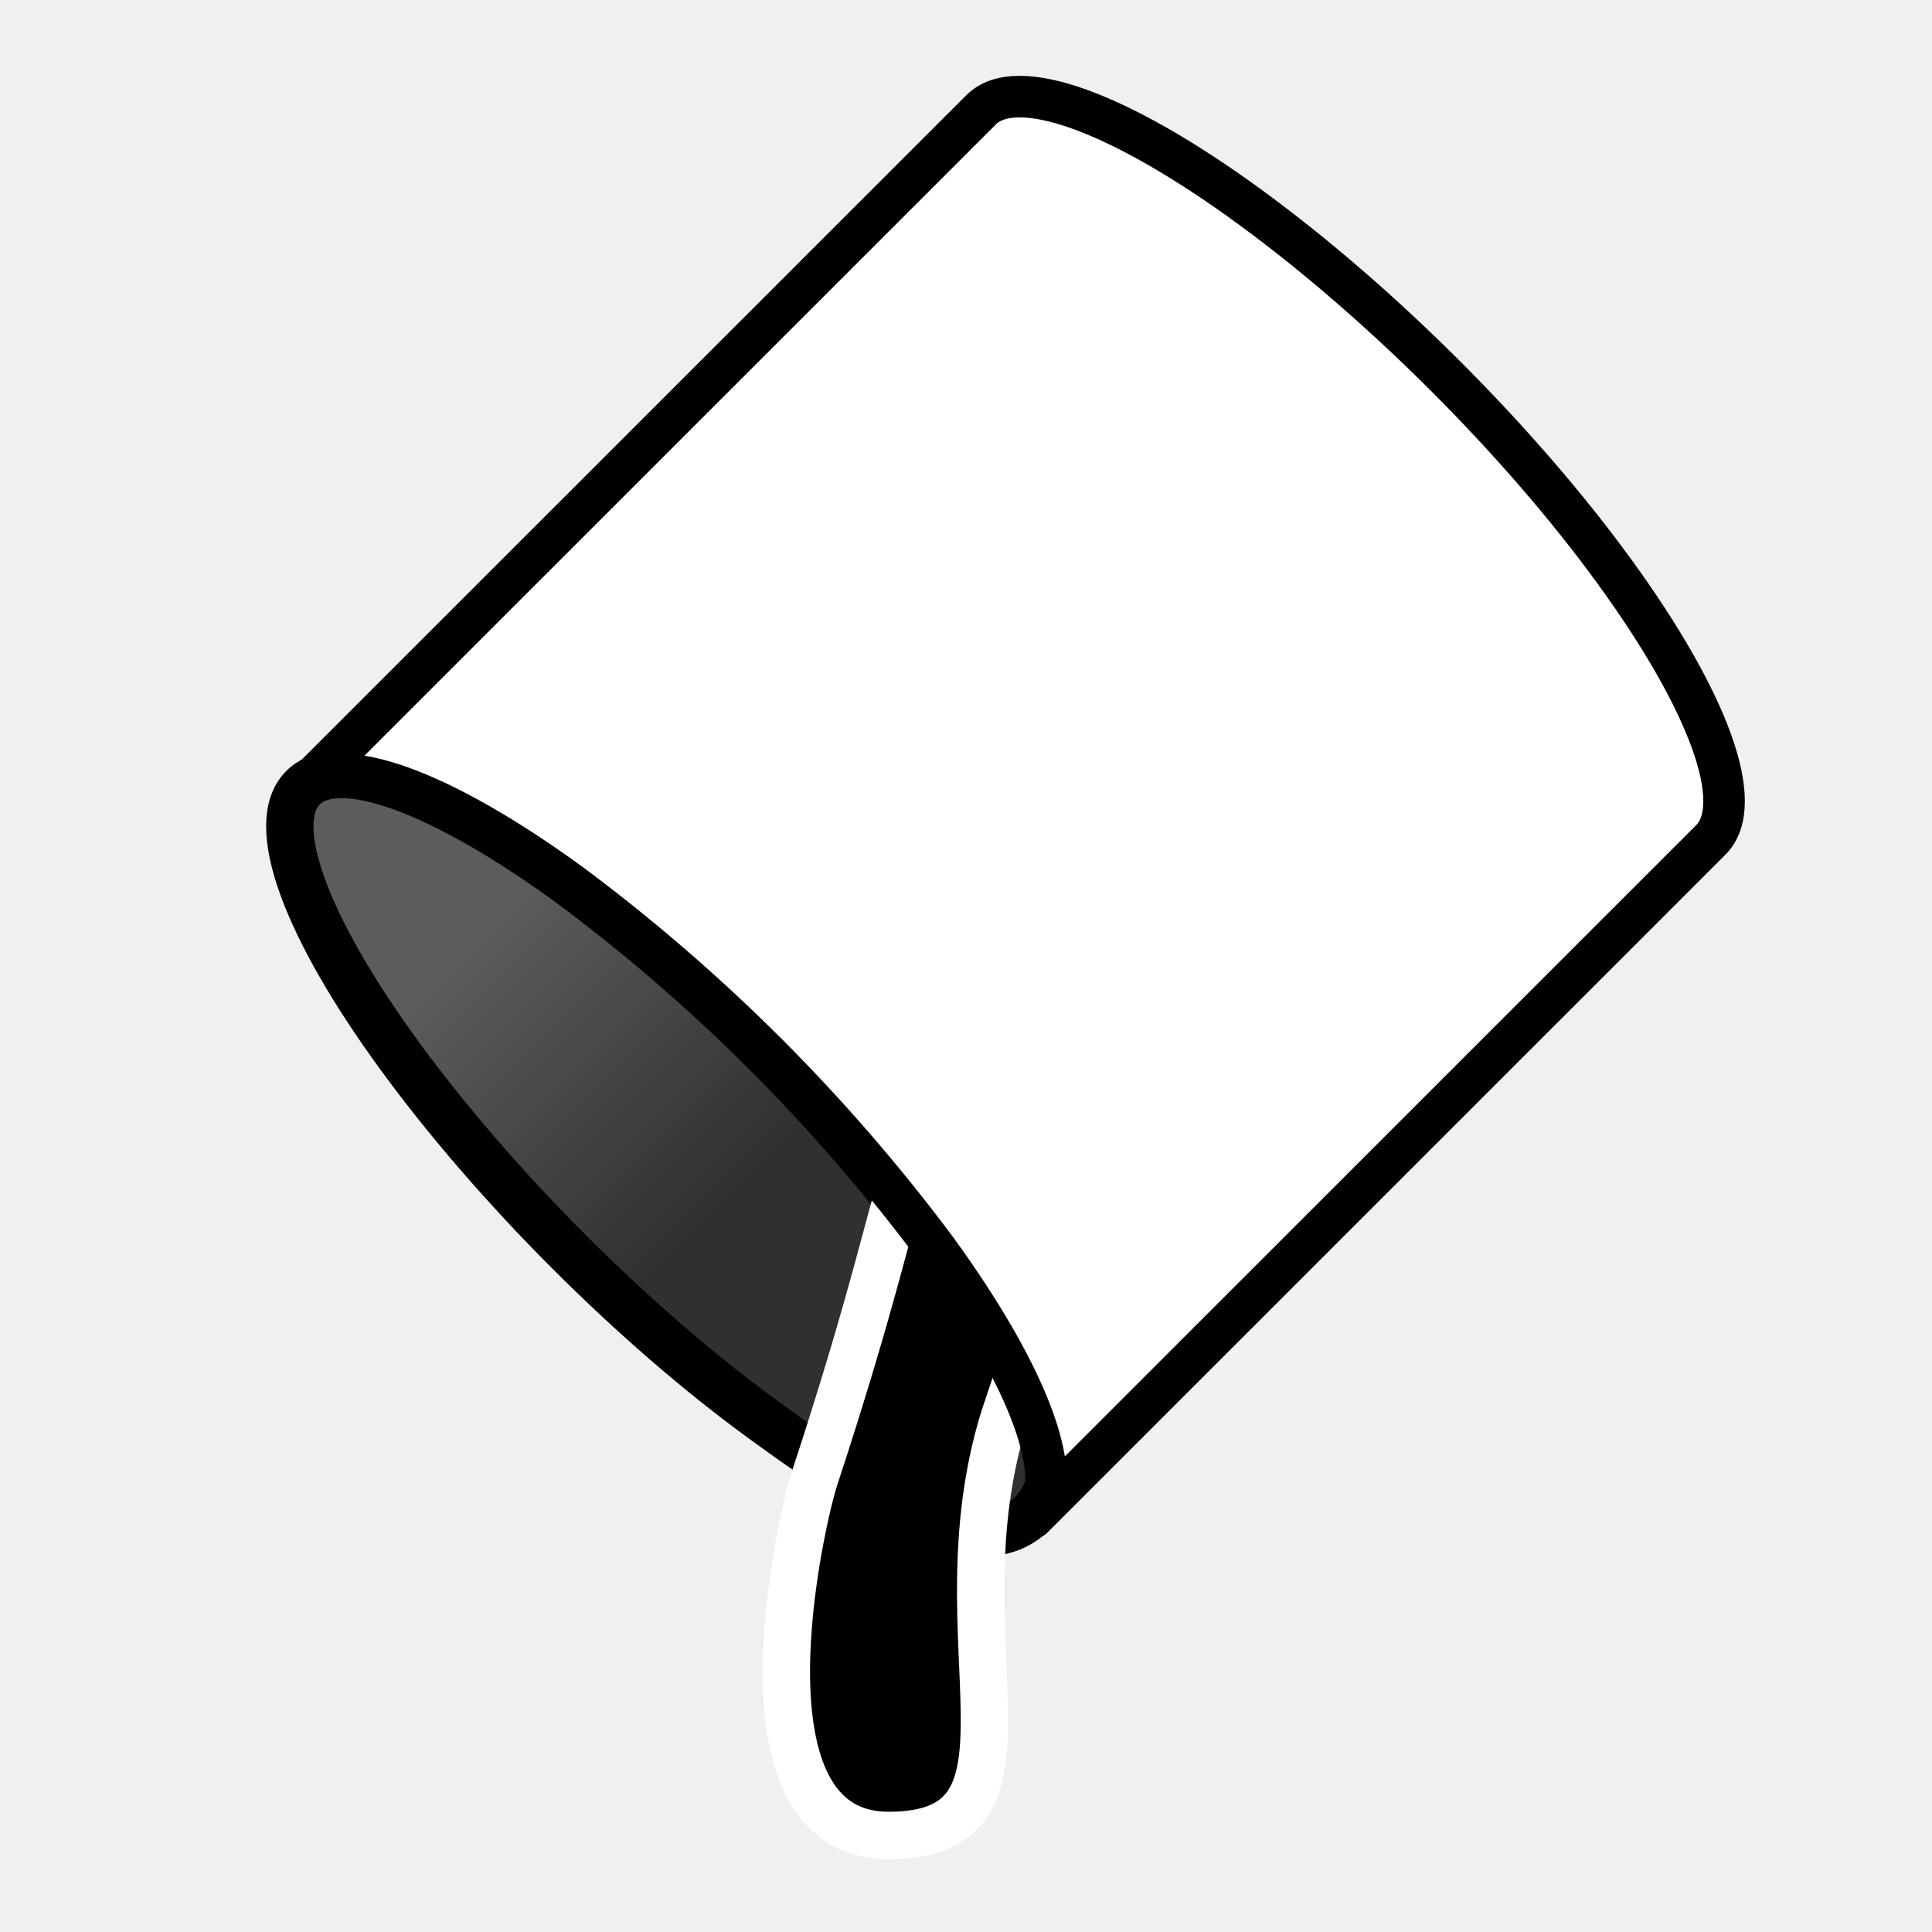
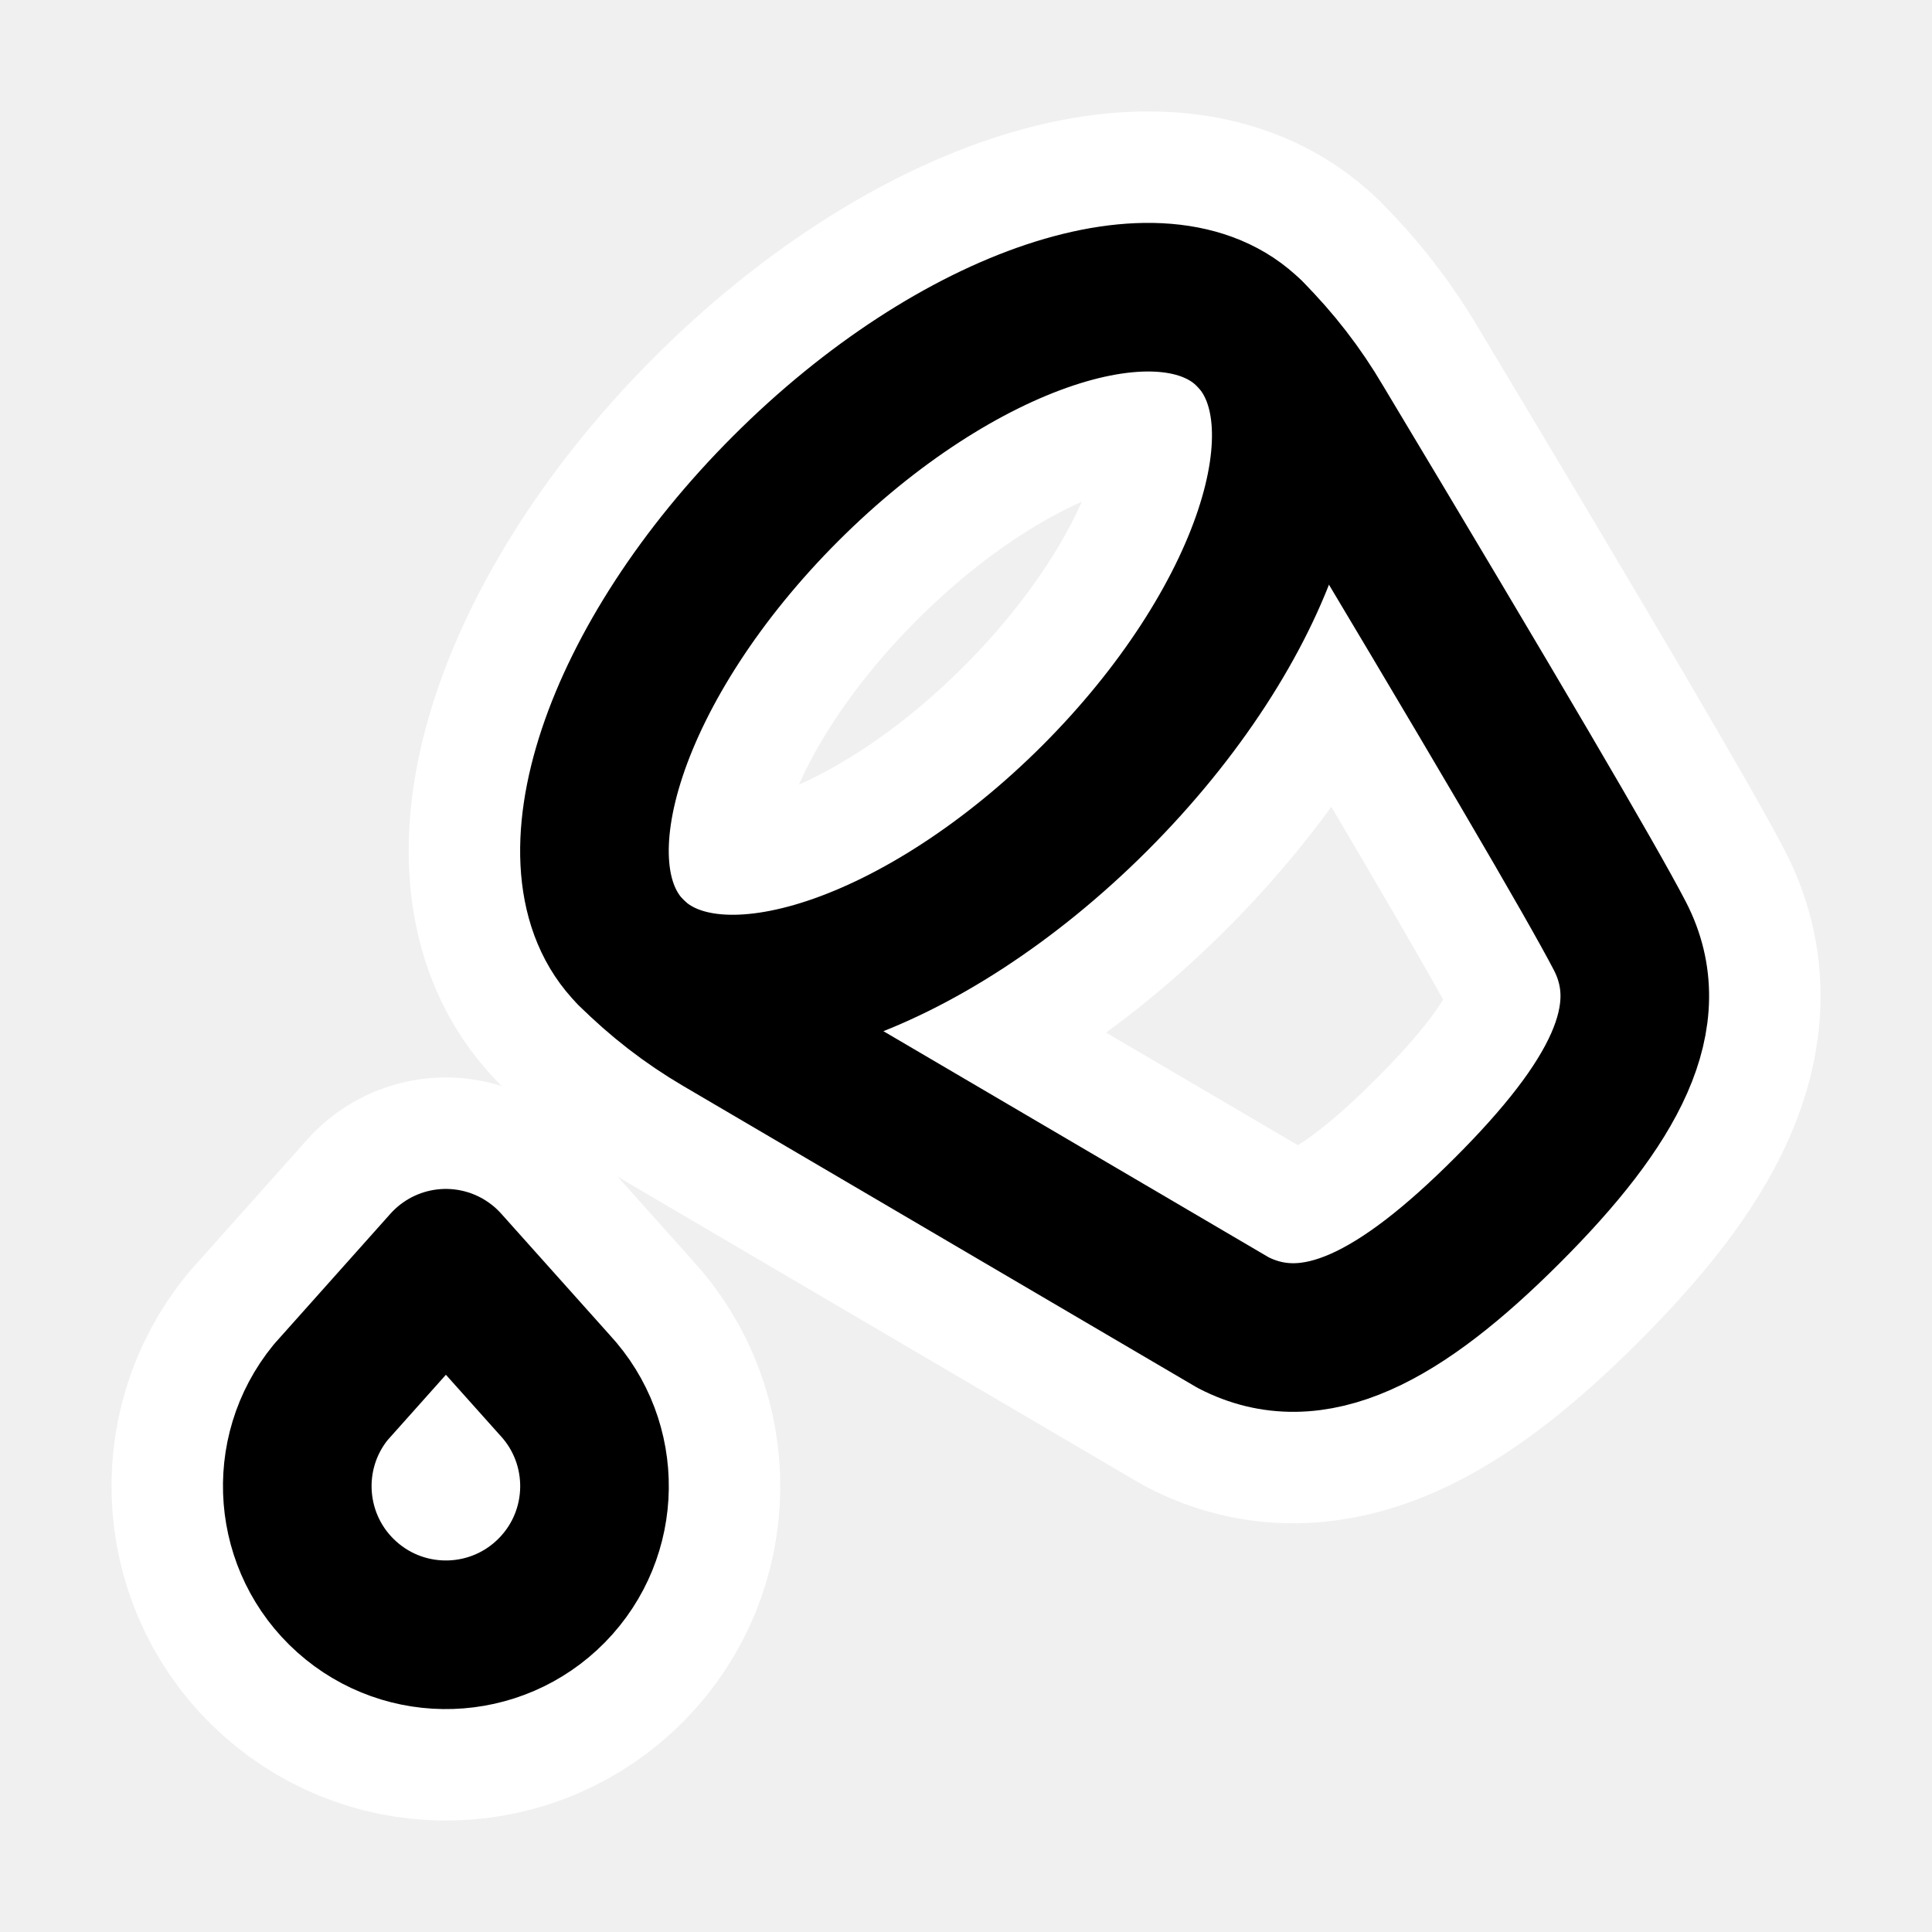
- <svg xmlns="http://www.w3.org/2000/svg" width="100%" height="100%" viewBox="0 0 20 20" fill-rule="evenodd" stroke-linecap="round" stroke-linejoin="round">
-   <g fill-rule="nonzero">
-     <g stroke-width=".49">
-       <path d="M7.915 14.707c1.35.985 2.256 1.441 2.758.975.565-.616.003-1.397-.982-2.746a18.42 18.42 0 0 0-3.777-3.781c-1.351-.985-2.413-1.368-2.778-1s.017 1.427 1.002 2.776 2.427 2.796 3.777 3.776z" fill="url(#A)" stroke="#000" />
-       <path d="M11.162 9.805l-.773.771c-1.253 1.252-.747 1.052-1.957 4.728-.135.411-.898 3.696.767 3.696 1.763 0 .483-1.992 1.19-4.305l.582-1.739.191-3.151z" stroke="#fff" />
-     </g>
-     <path d="M3.136 8.155c.365-.368 1.427.015 2.778 1a18.52 18.52 0 0 1 3.777 3.776c.985 1.354 1.368 2.417 1.001 2.781l7.019-7.018c.367-.369-.016-1.427-1.001-2.781s-2.427-2.79-3.777-3.775-2.413-1.369-2.778-1L3.136 8.155z" fill="#fff" />
+ <svg xmlns="http://www.w3.org/2000/svg" width="20" height="20" viewBox="-1 -1 26 26" fill="none" stroke-linecap="round" stroke-linejoin="round">
+   <g stroke="#fff" stroke-width="5">
+     <path d="M5 16l1.465 1.638a2 2 0 1 1 -3.015 .099l1.55 -1.737z" />
+     <path d="M13.737 9.737c2.299 -2.3 3.23 -5.095 2.081 -6.245c-1.15 -1.15 -3.945 -.217 -6.244 2.082c-2.3 2.299 -3.231 5.095 -2.082 6.244c1.15 1.15 3.946 .218 6.245 -2.081z" />
+     <path d="M7.492 11.818c.362 .362 .768 .676 1.208 .934l6.895 4.047c1.078 .557 2.255 -.075 3.692 -1.512c1.437 -1.437 2.07 -2.614 1.512 -3.692c-.372 -.718 -1.72 -3.017 -4.047 -6.895a6.015 6.015 0 0 0 -.934 -1.208" />
  </g>
-   <path d="M3.136 8.155c.365-.368 1.427.015 2.778 1a18.52 18.52 0 0 1 3.777 3.776c.985 1.354 1.367 2.417 1.001 2.781l7.019-7.018c.366-.369-.016-1.427-1.001-2.781s-2.427-2.79-3.777-3.775-2.413-1.369-2.778-1L3.136 8.155z" fill="none" stroke="#000" stroke-width=".43" />
-   <defs>
-     <linearGradient id="A" x1="5.657" y1="8.971" x2="8.314" y2="11.628" gradientUnits="userSpaceOnUse">
-       <stop offset="0" stop-color="#5c5c5c" />
-       <stop offset="1" stop-color="#303030" />
-     </linearGradient>
-   </defs>
+   <g stroke="#000" stroke-width="2">
+     <path d="M5 16l1.465 1.638a2 2 0 1 1 -3.015 .099l1.55 -1.737z" />
+     <path d="M13.737 9.737c2.299 -2.3 3.23 -5.095 2.081 -6.245c-1.15 -1.15 -3.945 -.217 -6.244 2.082c-2.3 2.299 -3.231 5.095 -2.082 6.244c1.15 1.15 3.946 .218 6.245 -2.081z" />
+     <path d="M7.492 11.818c.362 .362 .768 .676 1.208 .934l6.895 4.047c1.078 .557 2.255 -.075 3.692 -1.512c1.437 -1.437 2.07 -2.614 1.512 -3.692c-.372 -.718 -1.72 -3.017 -4.047 -6.895a6.015 6.015 0 0 0 -.934 -1.208" />
+   </g>
</svg>
